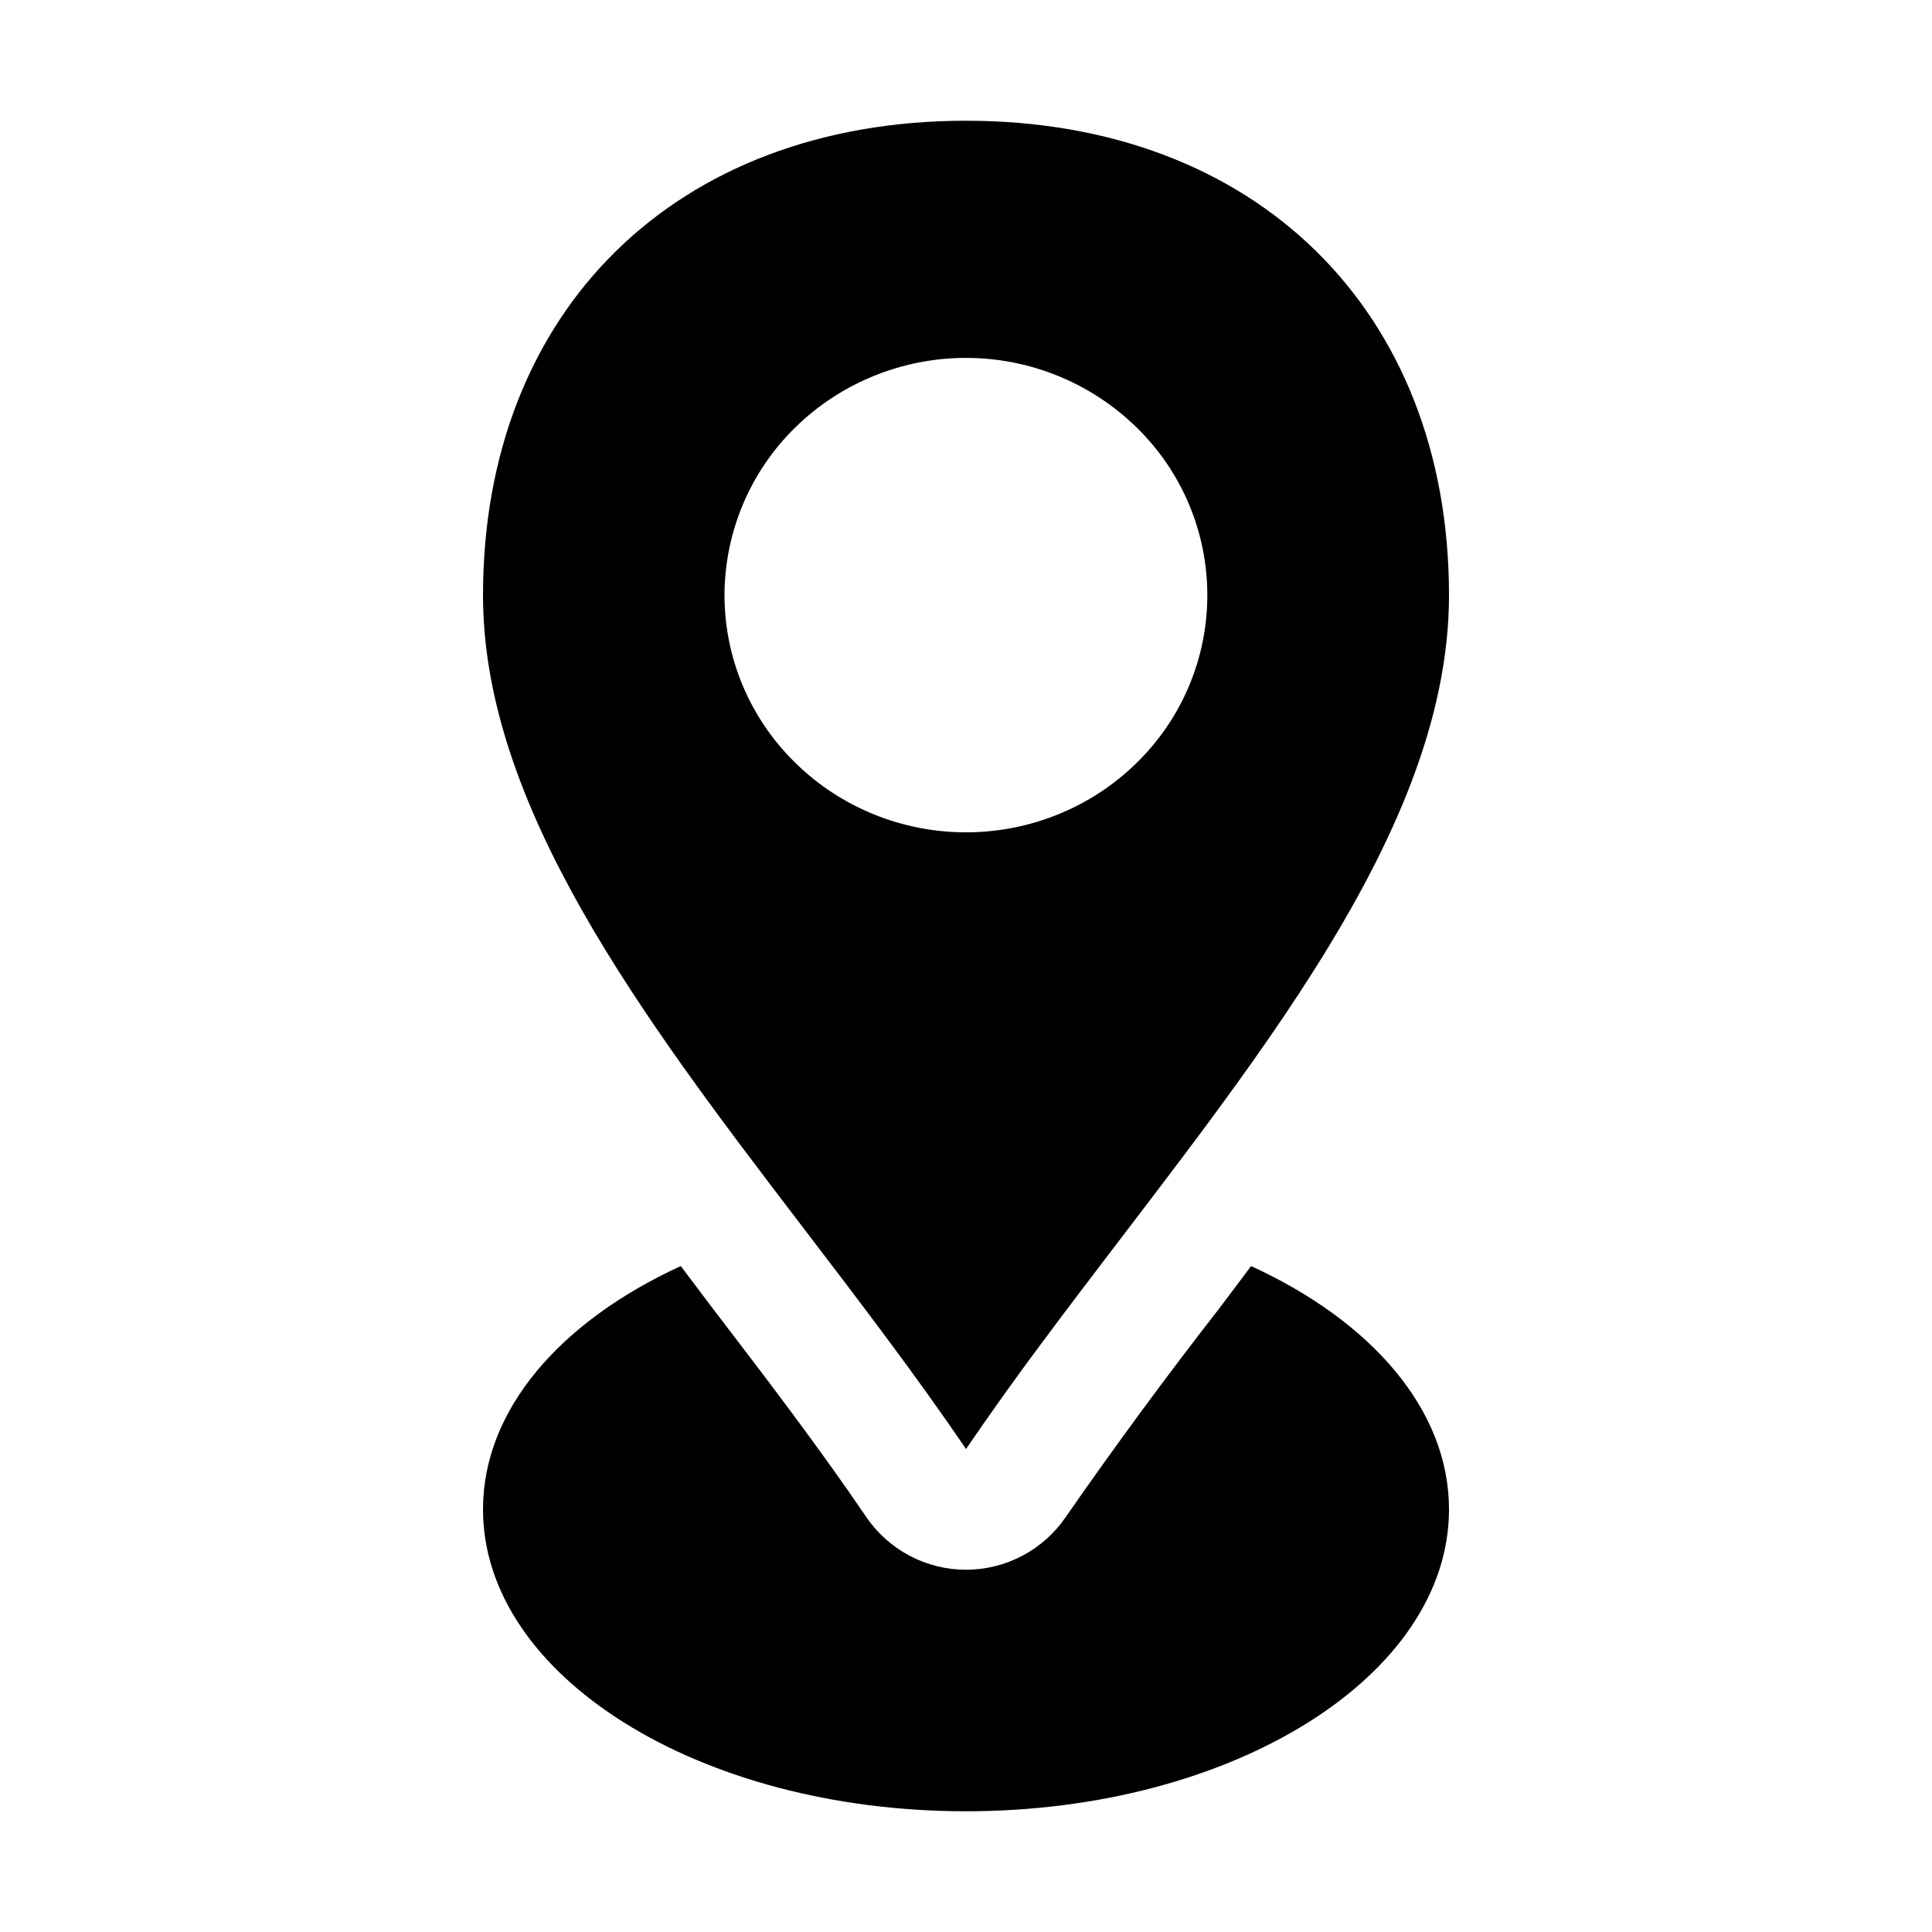
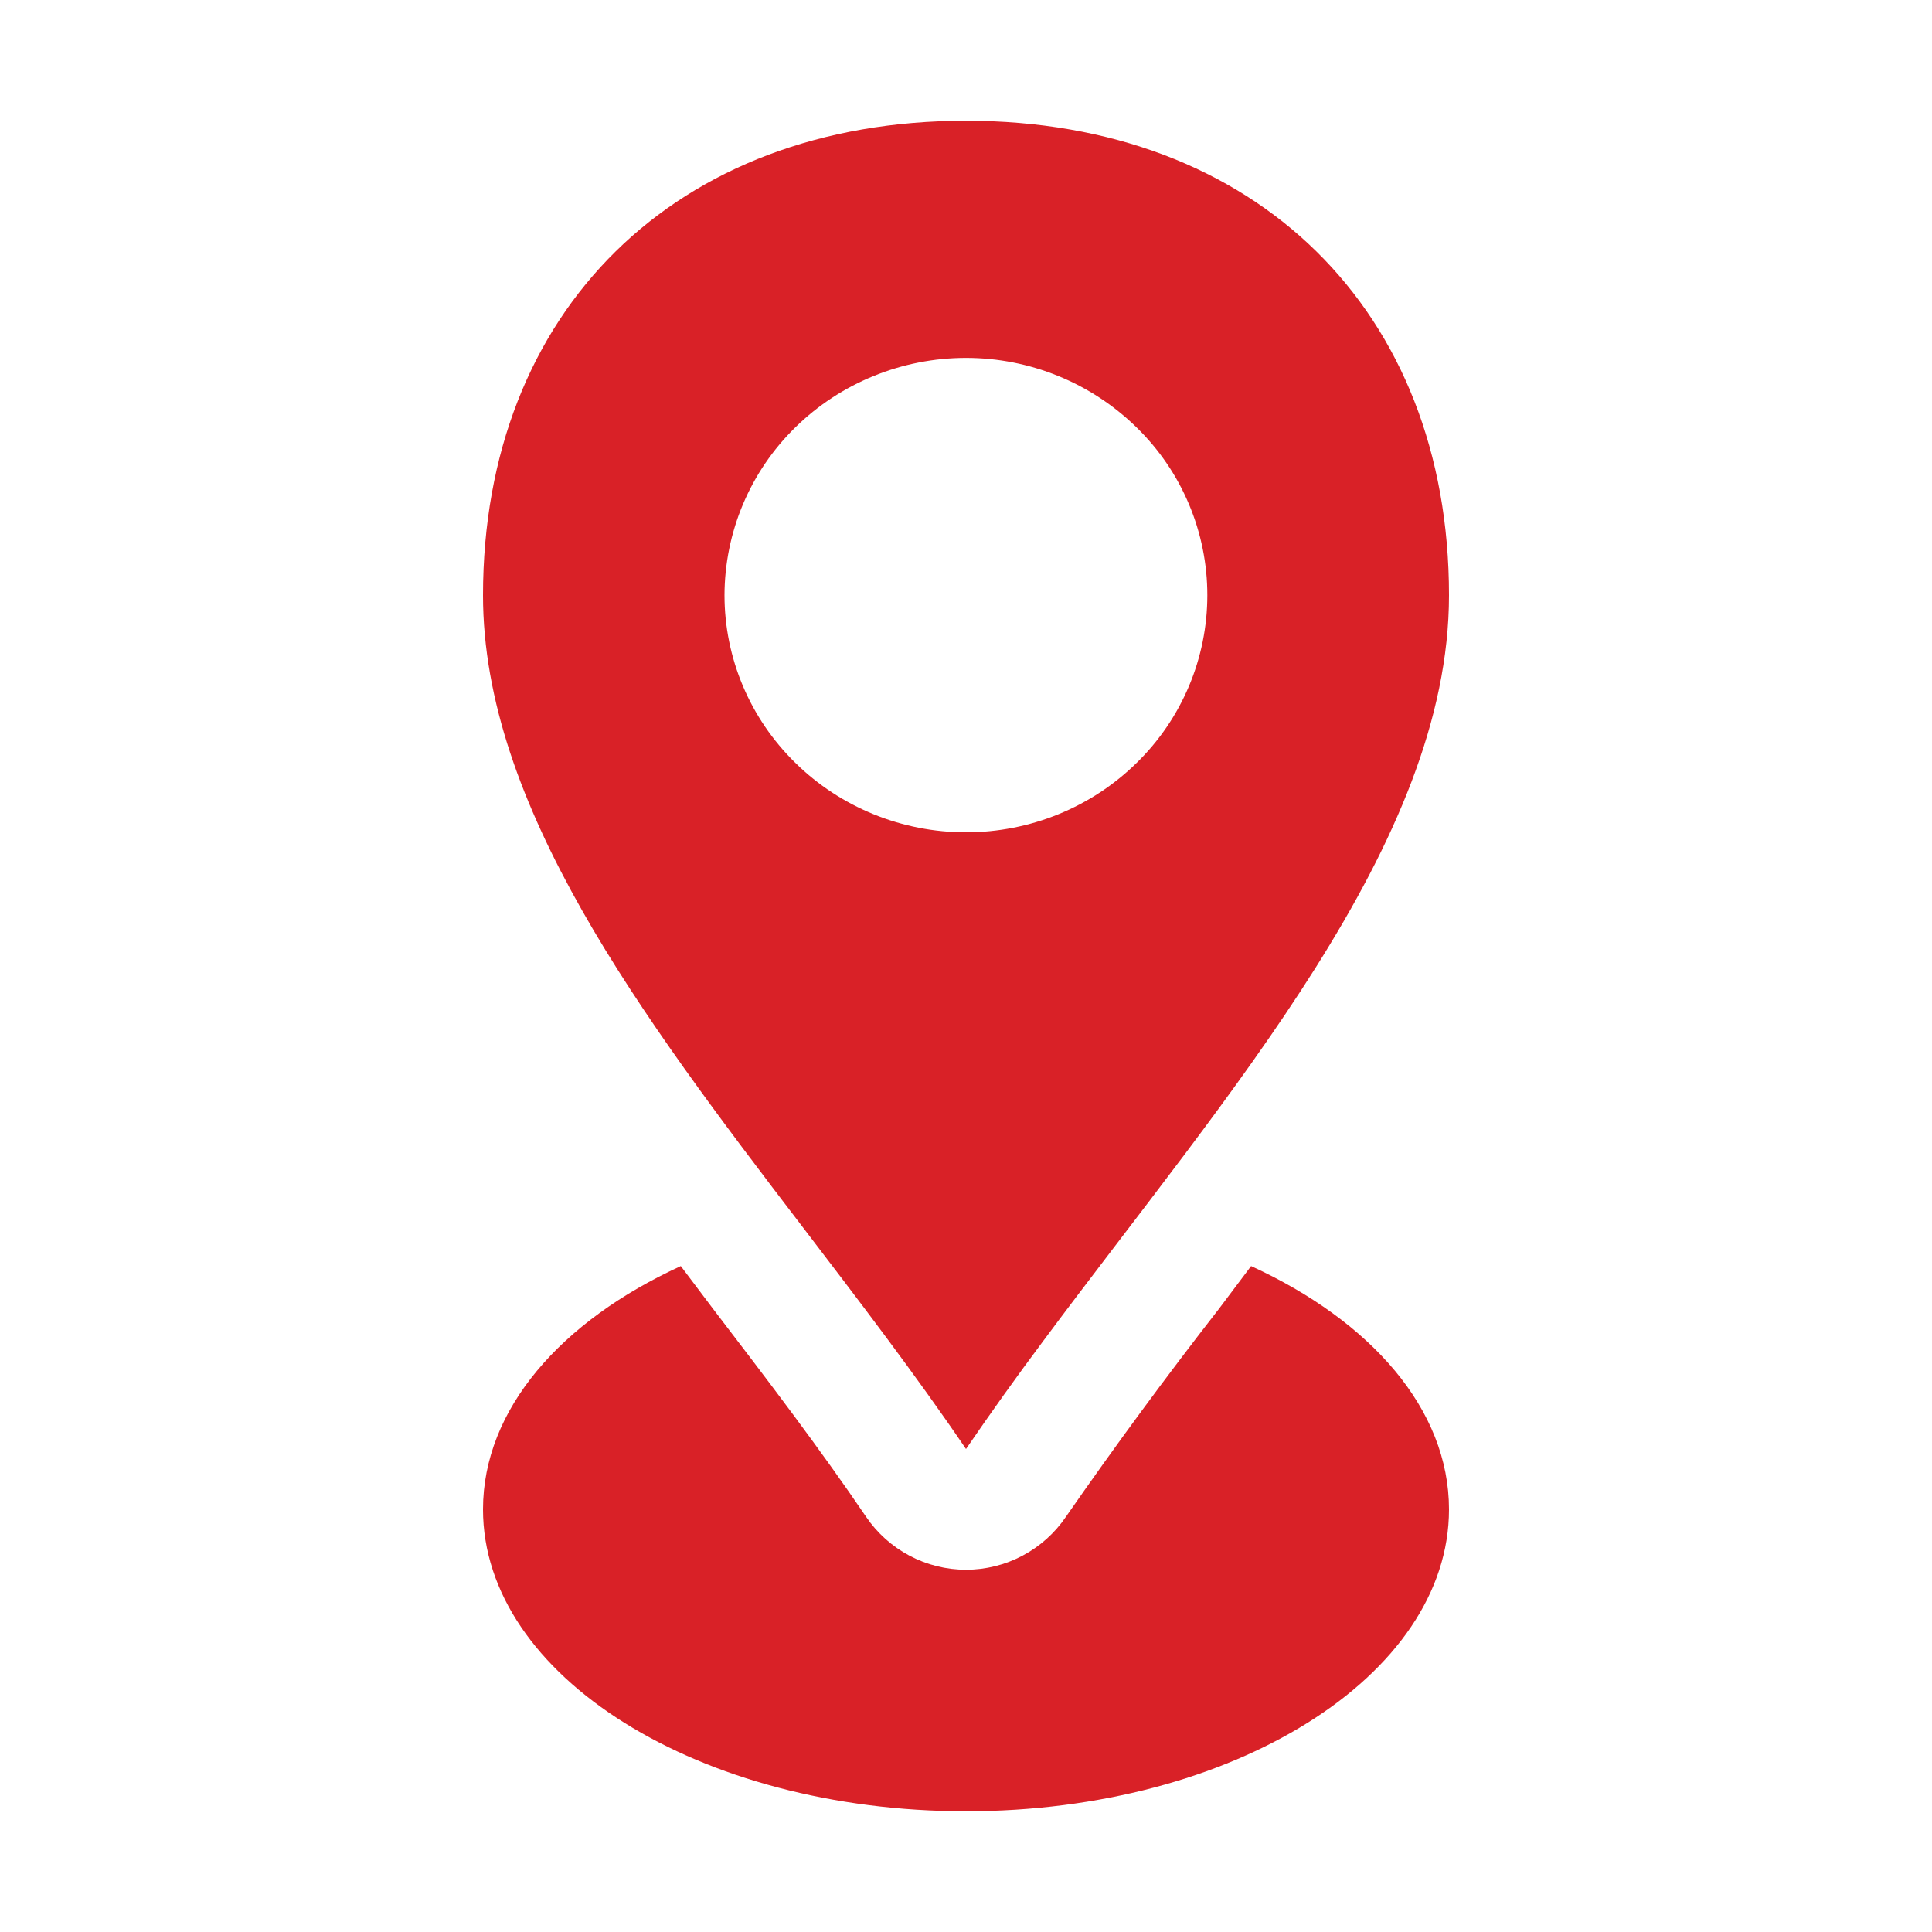
<svg xmlns="http://www.w3.org/2000/svg" width="69" height="69" viewBox="0 0 69 69" fill="none">
-   <path d="M44.682 45.217C48.964 47.179 51.75 50.336 51.75 53.906C51.75 59.858 44.031 64.688 34.5 64.688C24.969 64.688 17.25 59.858 17.25 53.906C17.25 50.336 20.032 47.179 24.314 45.217L25.465 46.743C27.423 49.3 29.286 51.746 30.934 54.174C31.329 54.755 31.861 55.231 32.482 55.56C33.104 55.89 33.797 56.062 34.5 56.062C35.203 56.062 35.896 55.89 36.518 55.56C37.139 55.231 37.671 54.755 38.066 54.174C39.821 51.647 41.644 49.169 43.535 46.743L44.682 45.217Z" fill="black" />
-   <path d="M34.5 4.312C44.85 4.312 51.75 11.092 51.75 21.256C51.75 30.131 43.858 39.011 37.26 47.89C36.313 49.157 35.393 50.444 34.5 51.75C32.697 49.093 30.662 46.437 28.631 43.776C22.895 36.272 17.25 28.764 17.25 21.261C17.25 11.092 24.15 4.312 34.5 4.312ZM34.5 12.782C32.214 12.782 30.019 13.679 28.402 15.266C27.604 16.047 26.97 16.979 26.536 18.007C26.102 19.036 25.878 20.14 25.875 21.256C25.875 23.499 26.781 25.655 28.402 27.242C30.019 28.833 32.214 29.726 34.5 29.726C36.786 29.726 38.981 28.833 40.598 27.242C41.396 26.463 42.03 25.532 42.463 24.504C42.896 23.476 43.119 22.372 43.119 21.256C43.119 20.141 42.896 19.037 42.463 18.009C42.03 16.981 41.396 16.05 40.598 15.271C38.969 13.675 36.78 12.782 34.5 12.782Z" fill="black" />
+   <path d="M44.682 45.217C48.964 47.179 51.75 50.336 51.75 53.906C51.75 59.858 44.031 64.688 34.5 64.688C24.969 64.688 17.25 59.858 17.25 53.906C17.25 50.336 20.032 47.179 24.314 45.217L25.465 46.743C27.423 49.3 29.286 51.746 30.934 54.174C31.329 54.755 31.861 55.231 32.482 55.56C33.104 55.89 33.797 56.062 34.5 56.062C35.203 56.062 35.896 55.89 36.518 55.56C37.139 55.231 37.671 54.755 38.066 54.174C39.821 51.647 41.644 49.169 43.535 46.743L44.682 45.217Z" fill="#D92127" />
+   <path d="M34.5 4.312C44.85 4.312 51.75 11.092 51.75 21.256C51.75 30.131 43.858 39.011 37.26 47.89C36.313 49.157 35.393 50.444 34.5 51.75C32.697 49.093 30.662 46.437 28.631 43.776C22.895 36.272 17.25 28.764 17.25 21.261C17.25 11.092 24.15 4.312 34.5 4.312ZM34.5 12.782C32.214 12.782 30.019 13.679 28.402 15.266C27.604 16.047 26.97 16.979 26.536 18.007C26.102 19.036 25.878 20.14 25.875 21.256C25.875 23.499 26.781 25.655 28.402 27.242C30.019 28.833 32.214 29.726 34.5 29.726C36.786 29.726 38.981 28.833 40.598 27.242C41.396 26.463 42.03 25.532 42.463 24.504C42.896 23.476 43.119 22.372 43.119 21.256C43.119 20.141 42.896 19.037 42.463 18.009C42.03 16.981 41.396 16.05 40.598 15.271C38.969 13.675 36.78 12.782 34.5 12.782Z" fill="#D92127" />
</svg>
